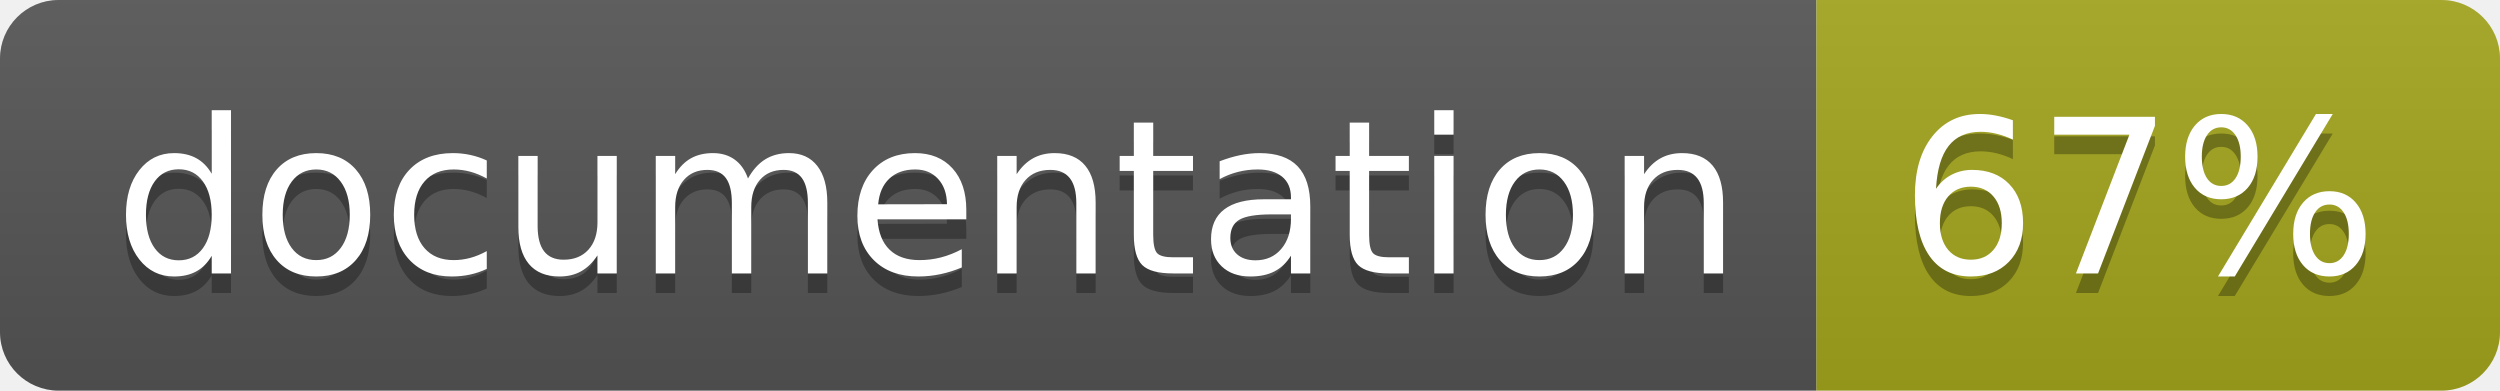
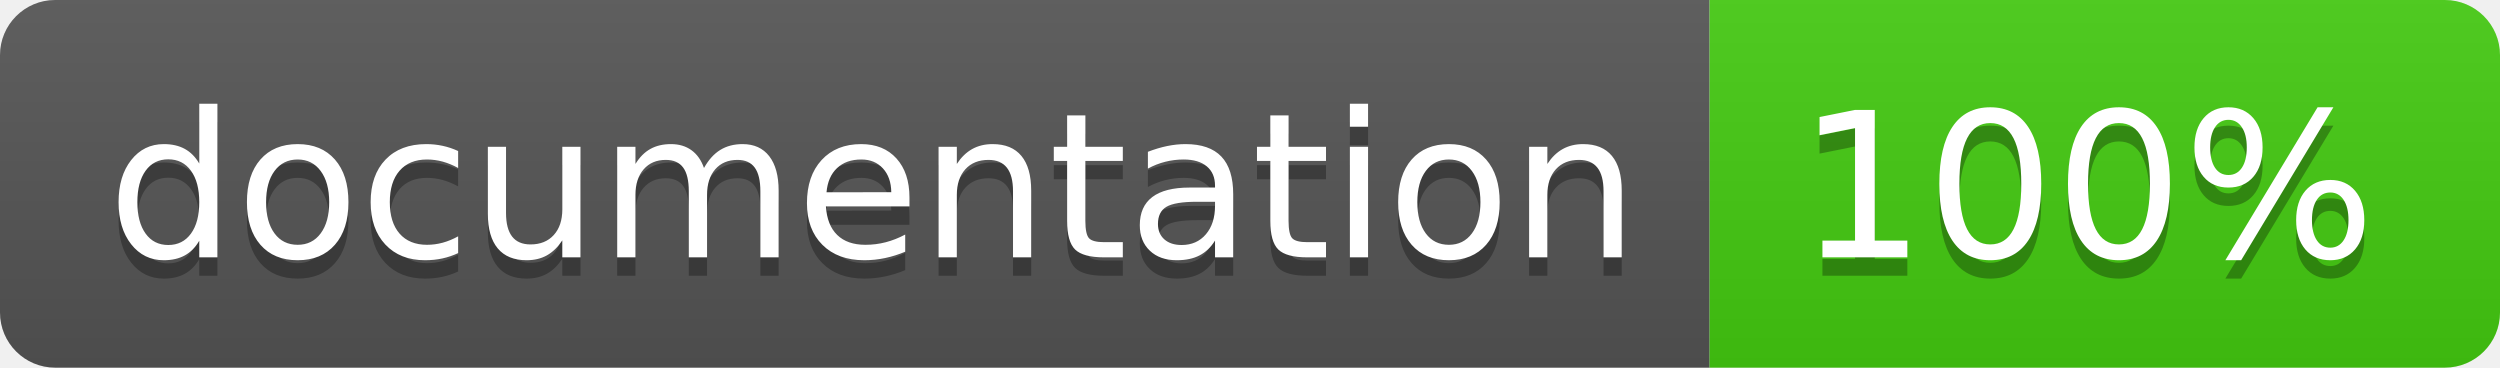
- <svg xmlns="http://www.w3.org/2000/svg" width="128" height="20">
+ <svg xmlns="http://www.w3.org/2000/svg" width="136" height="20">
  <linearGradient id="b" x2="0" y2="100%">
    <stop offset="0" stop-color="#bbb" stop-opacity=".1" />
    <stop offset="1" stop-opacity=".1" />
  </linearGradient>
  <clipPath id="a">
-     <rect width="128" height="20" rx="3" fill="#fff" />
+     <rect width="136" height="20" rx="3" fill="#fff" />
  </clipPath>
  <g clip-path="url(#a)">
    <path fill="#555" d="M0 0h93v20H0z" />
-     <path fill="#a4a61d" d="M93 0h35v20H93z" />
-     <path fill="url(#b)" d="M0 0h128v20H0z" />
+     <path fill="#4c1" d="M93 0h43v20H93z" />
+     <path fill="url(#b)" d="M0 0h136v20H0z" />
  </g>
  <g fill="#fff" text-anchor="middle" font-family="DejaVu Sans,Verdana,Geneva,sans-serif" font-size="110">
    <text x="475" y="150" fill="#010101" fill-opacity=".3" transform="scale(.1)" textLength="830">
      documentation
    </text>
    <text x="475" y="140" transform="scale(.1)" textLength="830">
      documentation
    </text>
-     <text x="1095" y="150" fill="#010101" fill-opacity=".3" transform="scale(.1)" textLength="250">
-       67%
+     <text x="1135" y="150" fill="#010101" fill-opacity=".3" transform="scale(.1)" textLength="330">
+       100%
    </text>
-     <text x="1095" y="140" transform="scale(.1)" textLength="250">
-       67%
+     <text x="1135" y="140" transform="scale(.1)" textLength="330">
+       100%
    </text>
  </g>
</svg>
